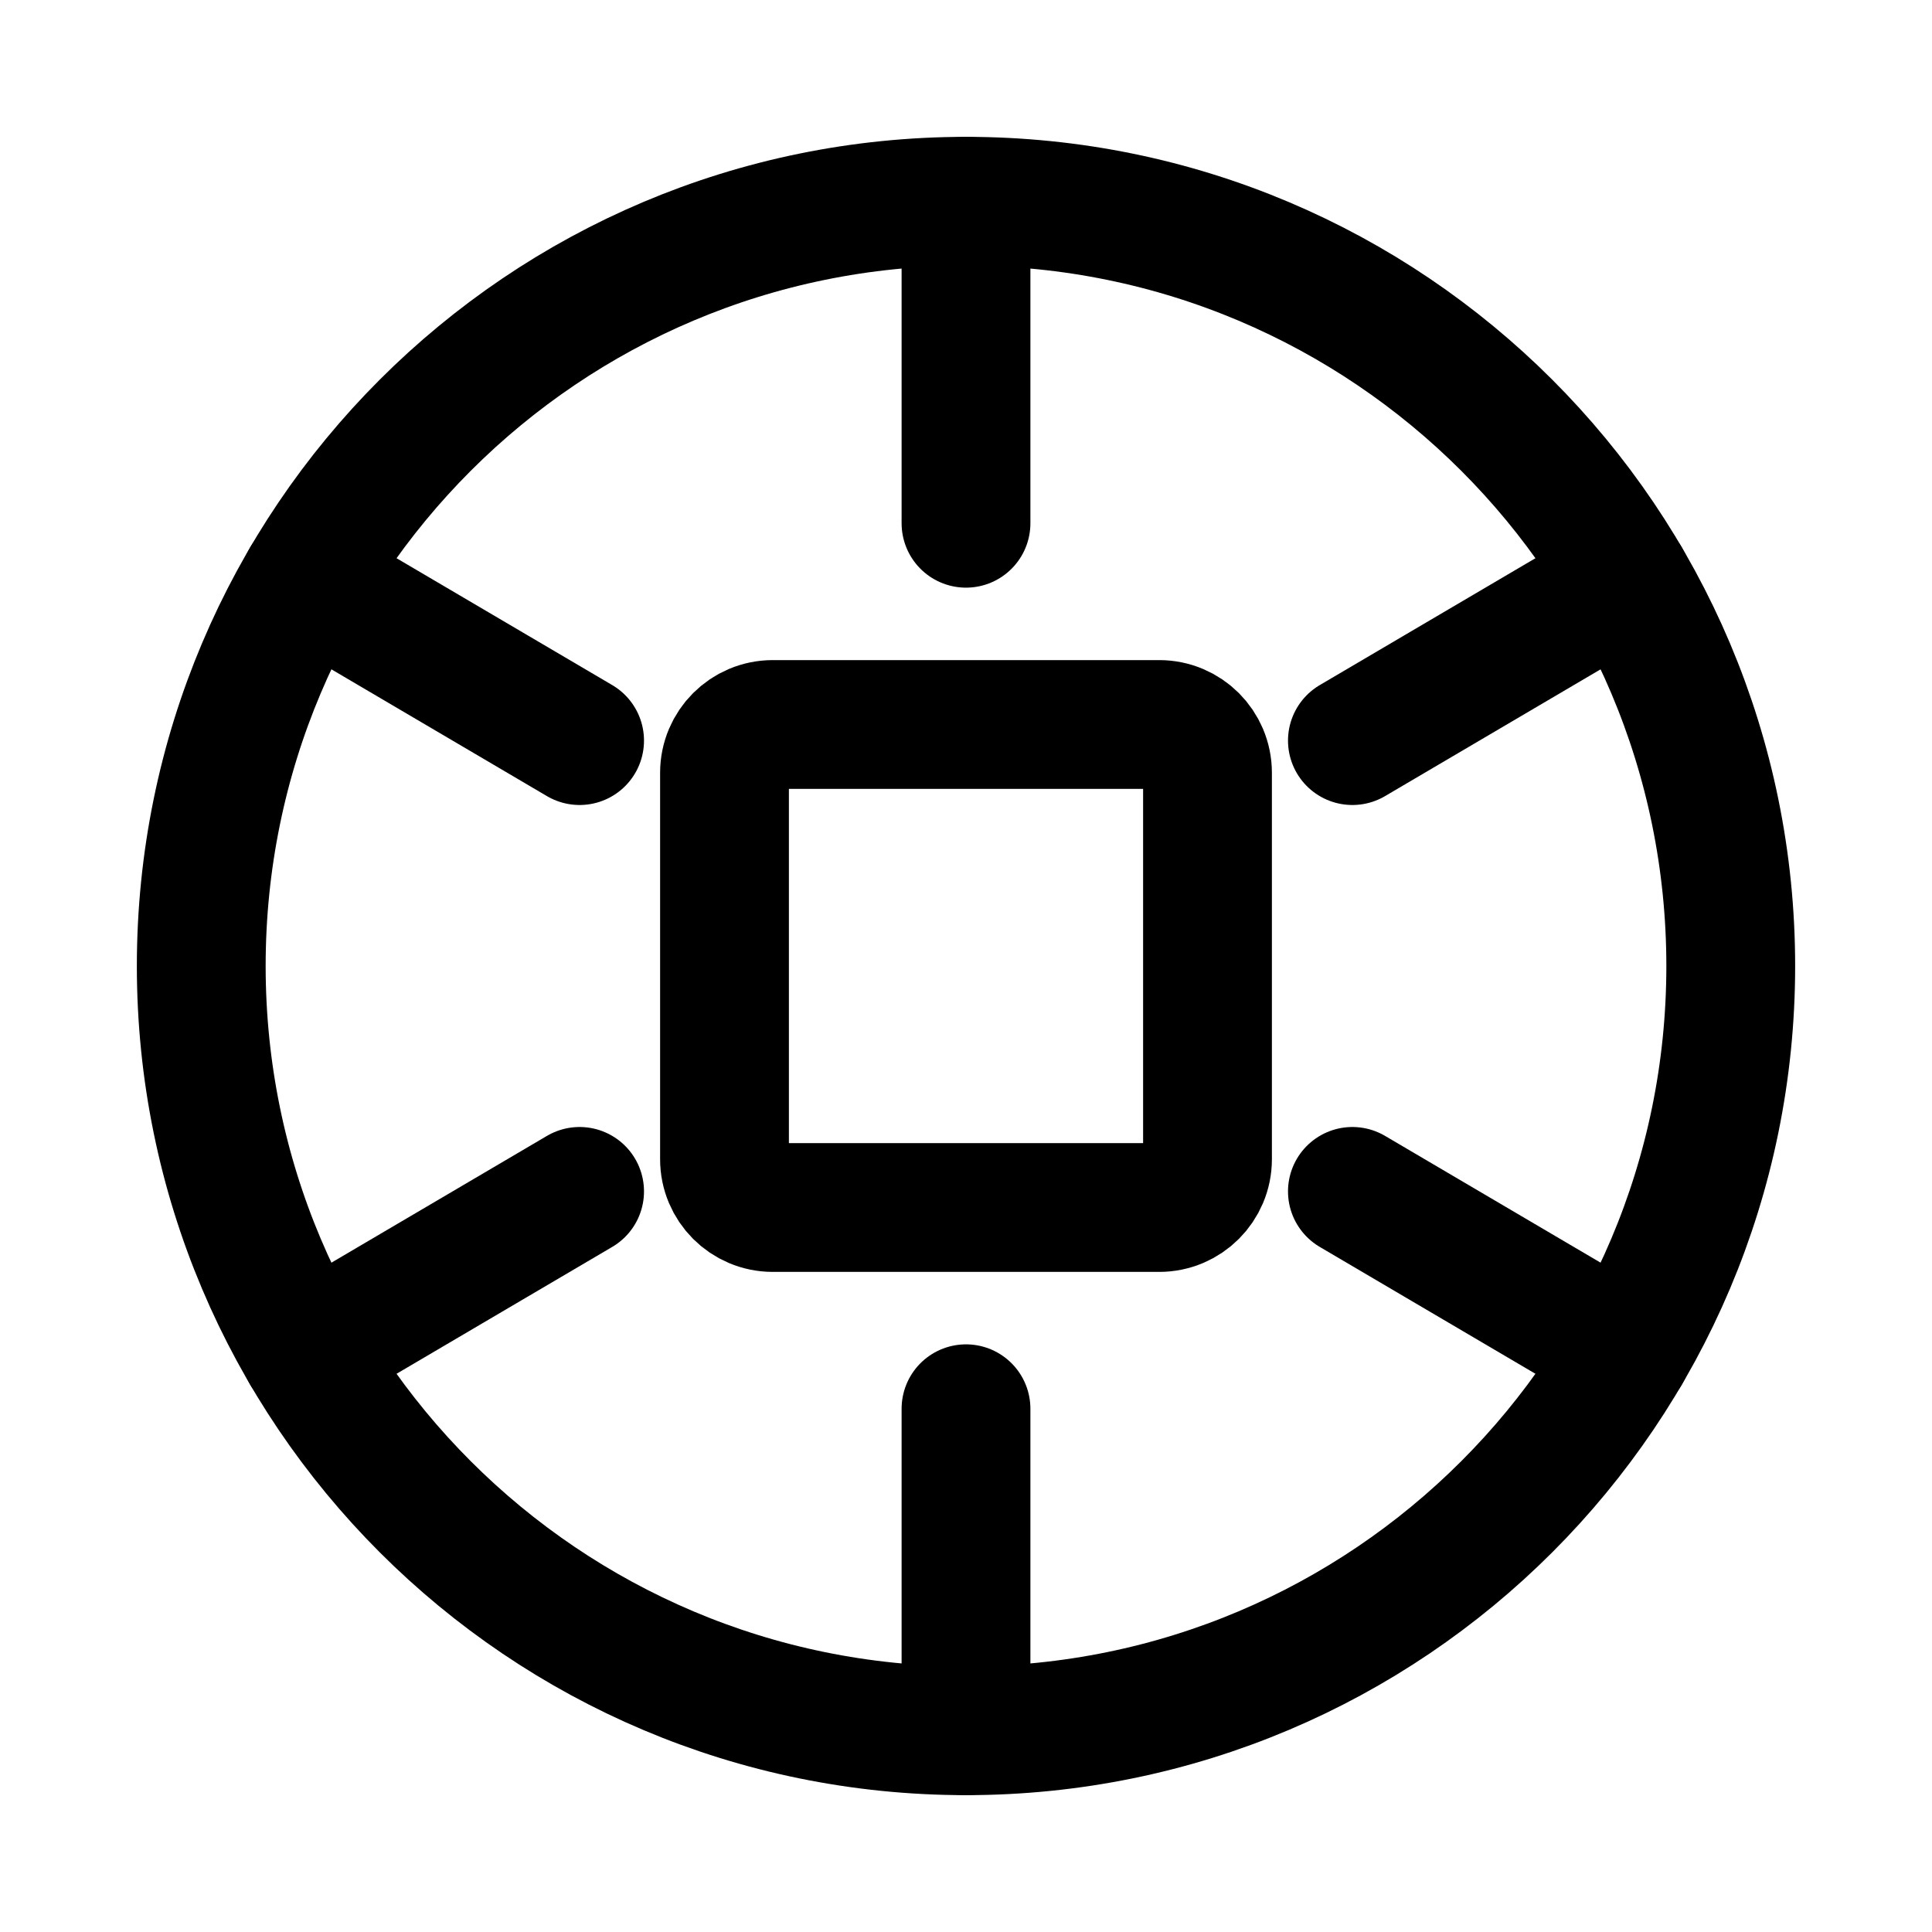
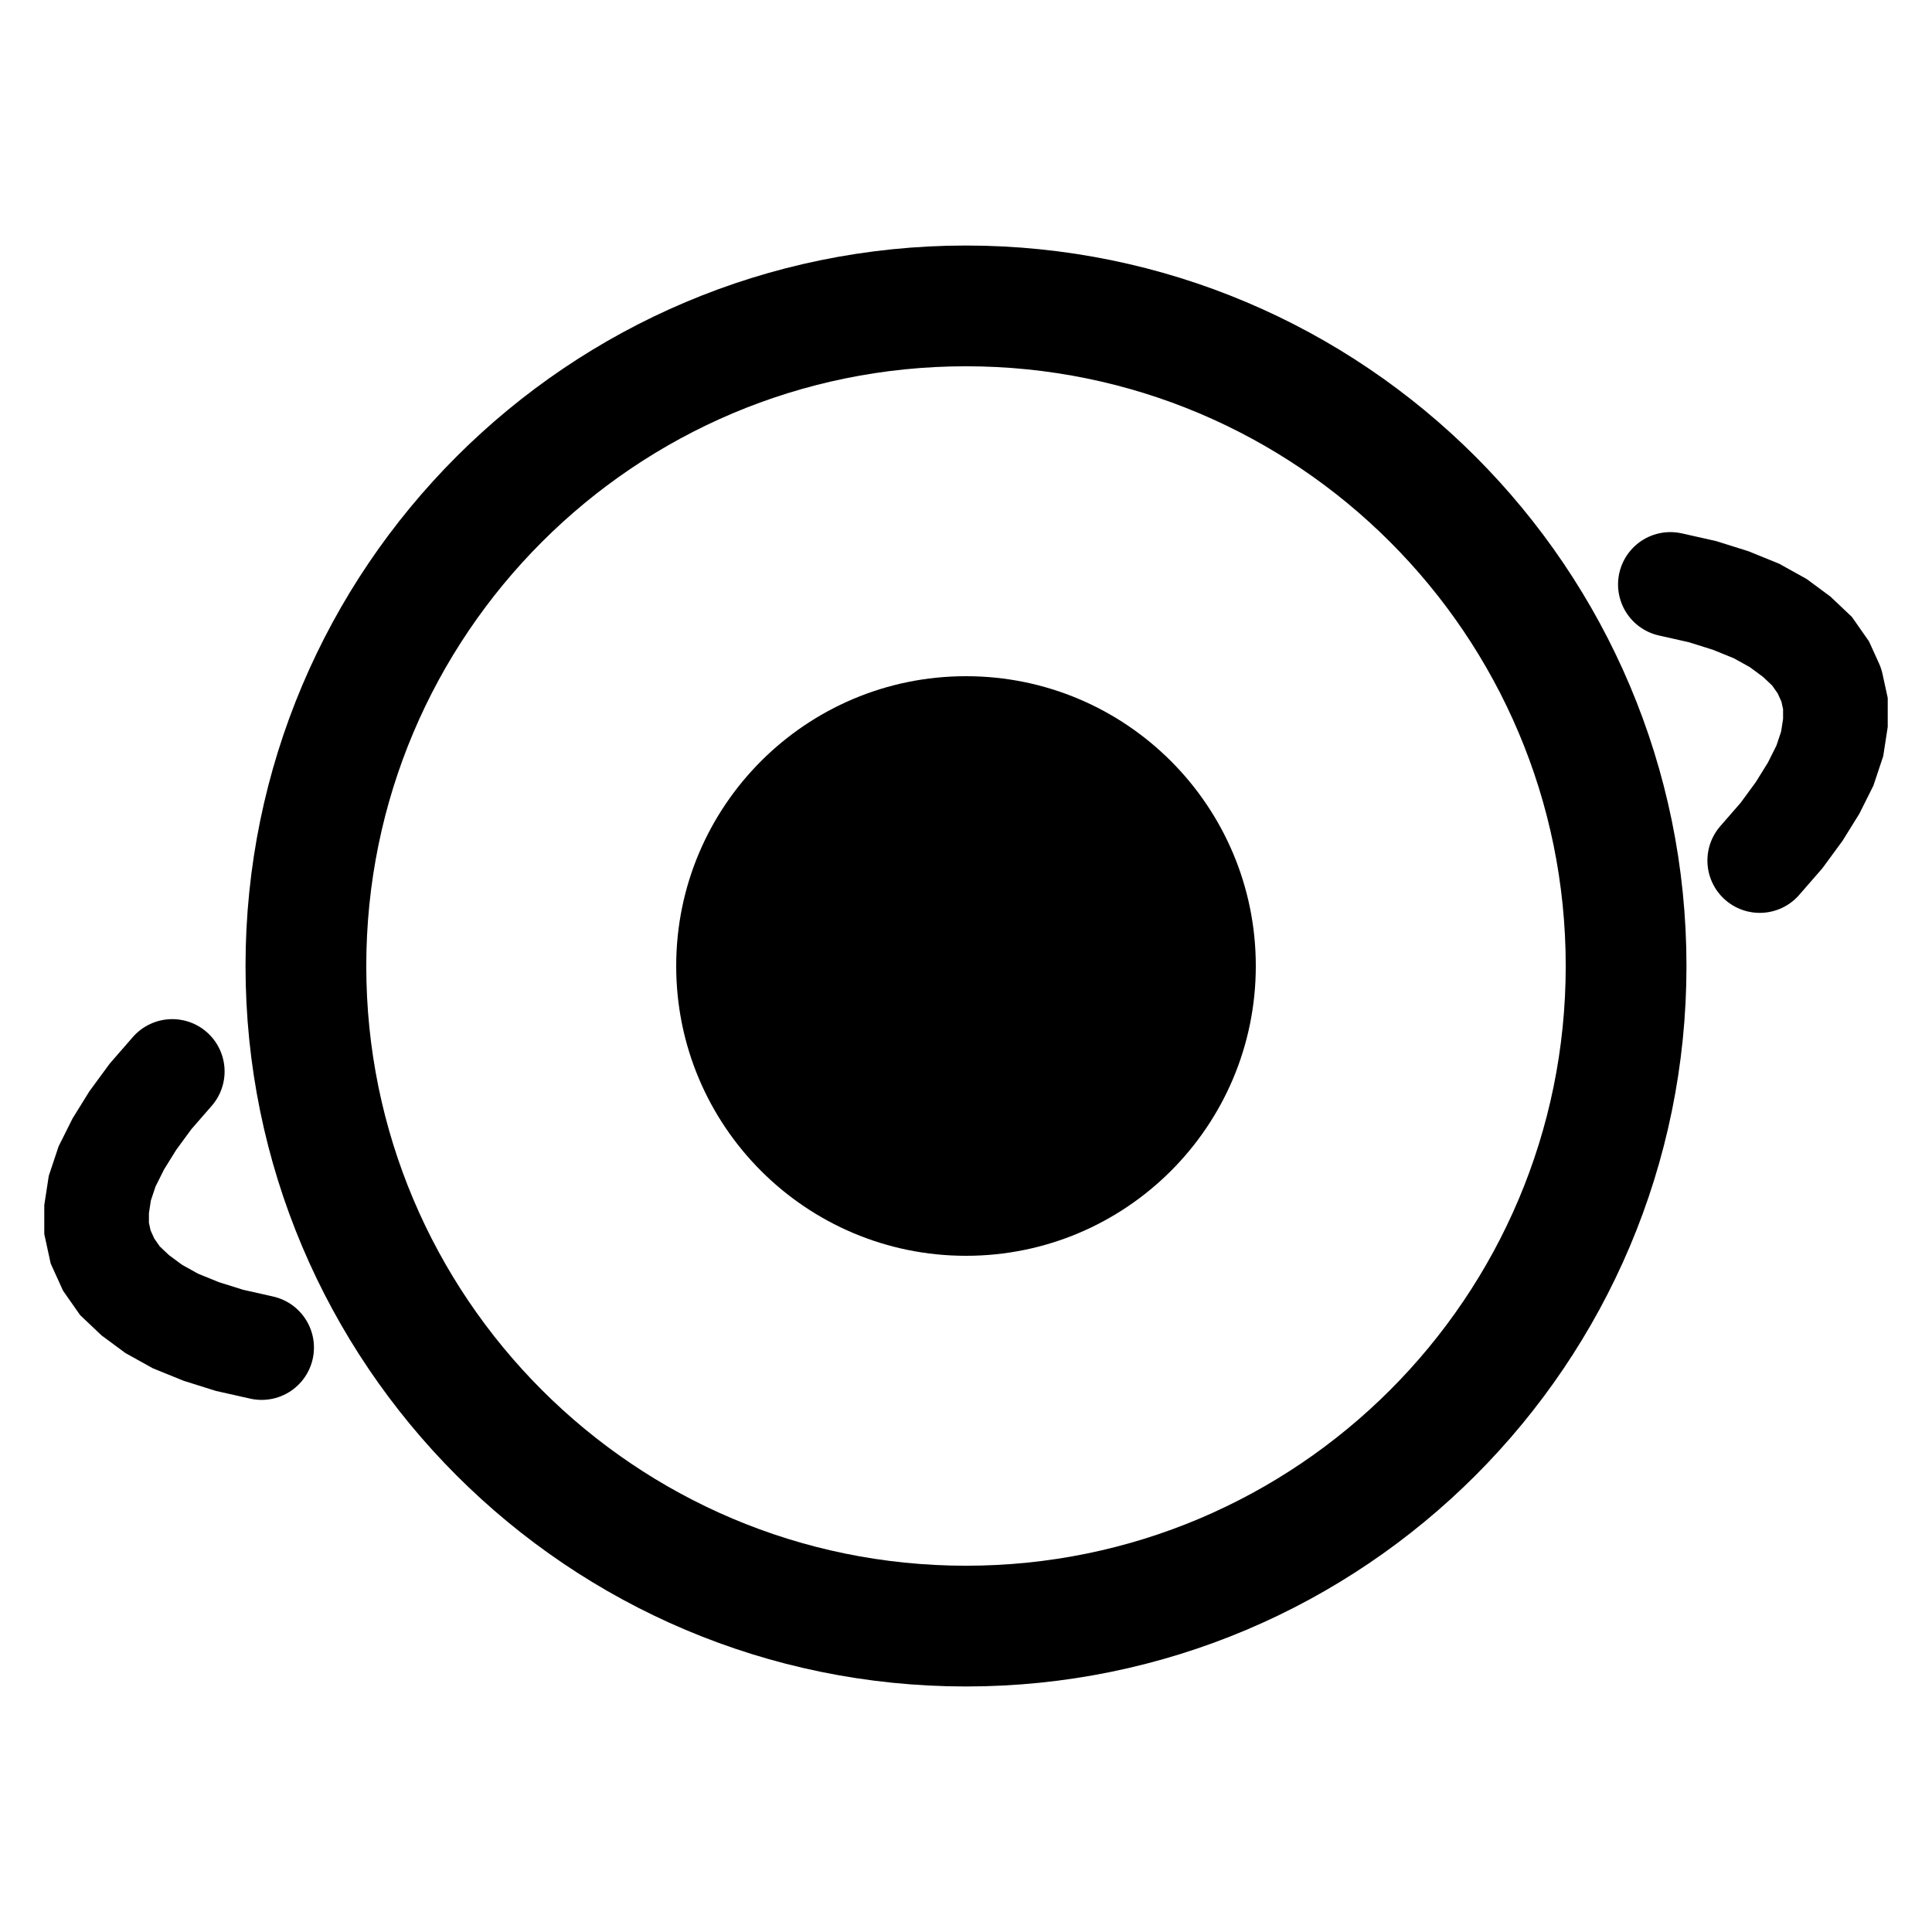
- <svg xmlns="http://www.w3.org/2000/svg" width="24" height="24" viewBox="0 0 24 24" fill="none" stroke="currentColor" stroke-width="1.6" stroke-linecap="round" stroke-linejoin="round" role="img" aria-label="地府">
-   <circle cx="12" cy="12" r="9.5" />
-   <path d="M12 2.5v4M12 17.5v4M3.8 7.2l3.4 2M16.8 14.8l3.4 2M3.8 16.8l3.4-2M16.8 9.2l3.4-2" />
-   <rect x="9" y="9" width="6" height="6" rx=".6" />
+ <svg xmlns="http://www.w3.org/2000/svg" width="24" height="24" viewBox="0 0 24 24" role="img" aria-label="地府">
+   <circle cx="12" cy="12" r="8.2" fill="none" stroke="currentColor" stroke-width="1.5" />
+   <path d="M22.75 8.51L22.8 8.74L22.8 8.98L22.76 9.24L22.67 9.51L22.53 9.79L22.35 10.08L22.13 10.38L21.86 10.69M3.25 16.74L2.85 16.65L2.5 16.54L2.18 16.41L1.91 16.26L1.68 16.09L1.49 15.91L1.35 15.71L1.25 15.49L1.2 15.26L1.2 15.02L1.24 14.76L1.33 14.49L1.47 14.21L1.65 13.92L1.87 13.62L2.14 13.31M20.75 7.26L21.15 7.35L21.5 7.46L21.82 7.59L22.09 7.74L22.32 7.91L22.51 8.09L22.65 8.29L22.75 8.51" fill="none" stroke="currentColor" stroke-width="1.3" stroke-linecap="round" />
+   <circle cx="12" cy="12" r="3.6" fill="currentColor" />
</svg>
